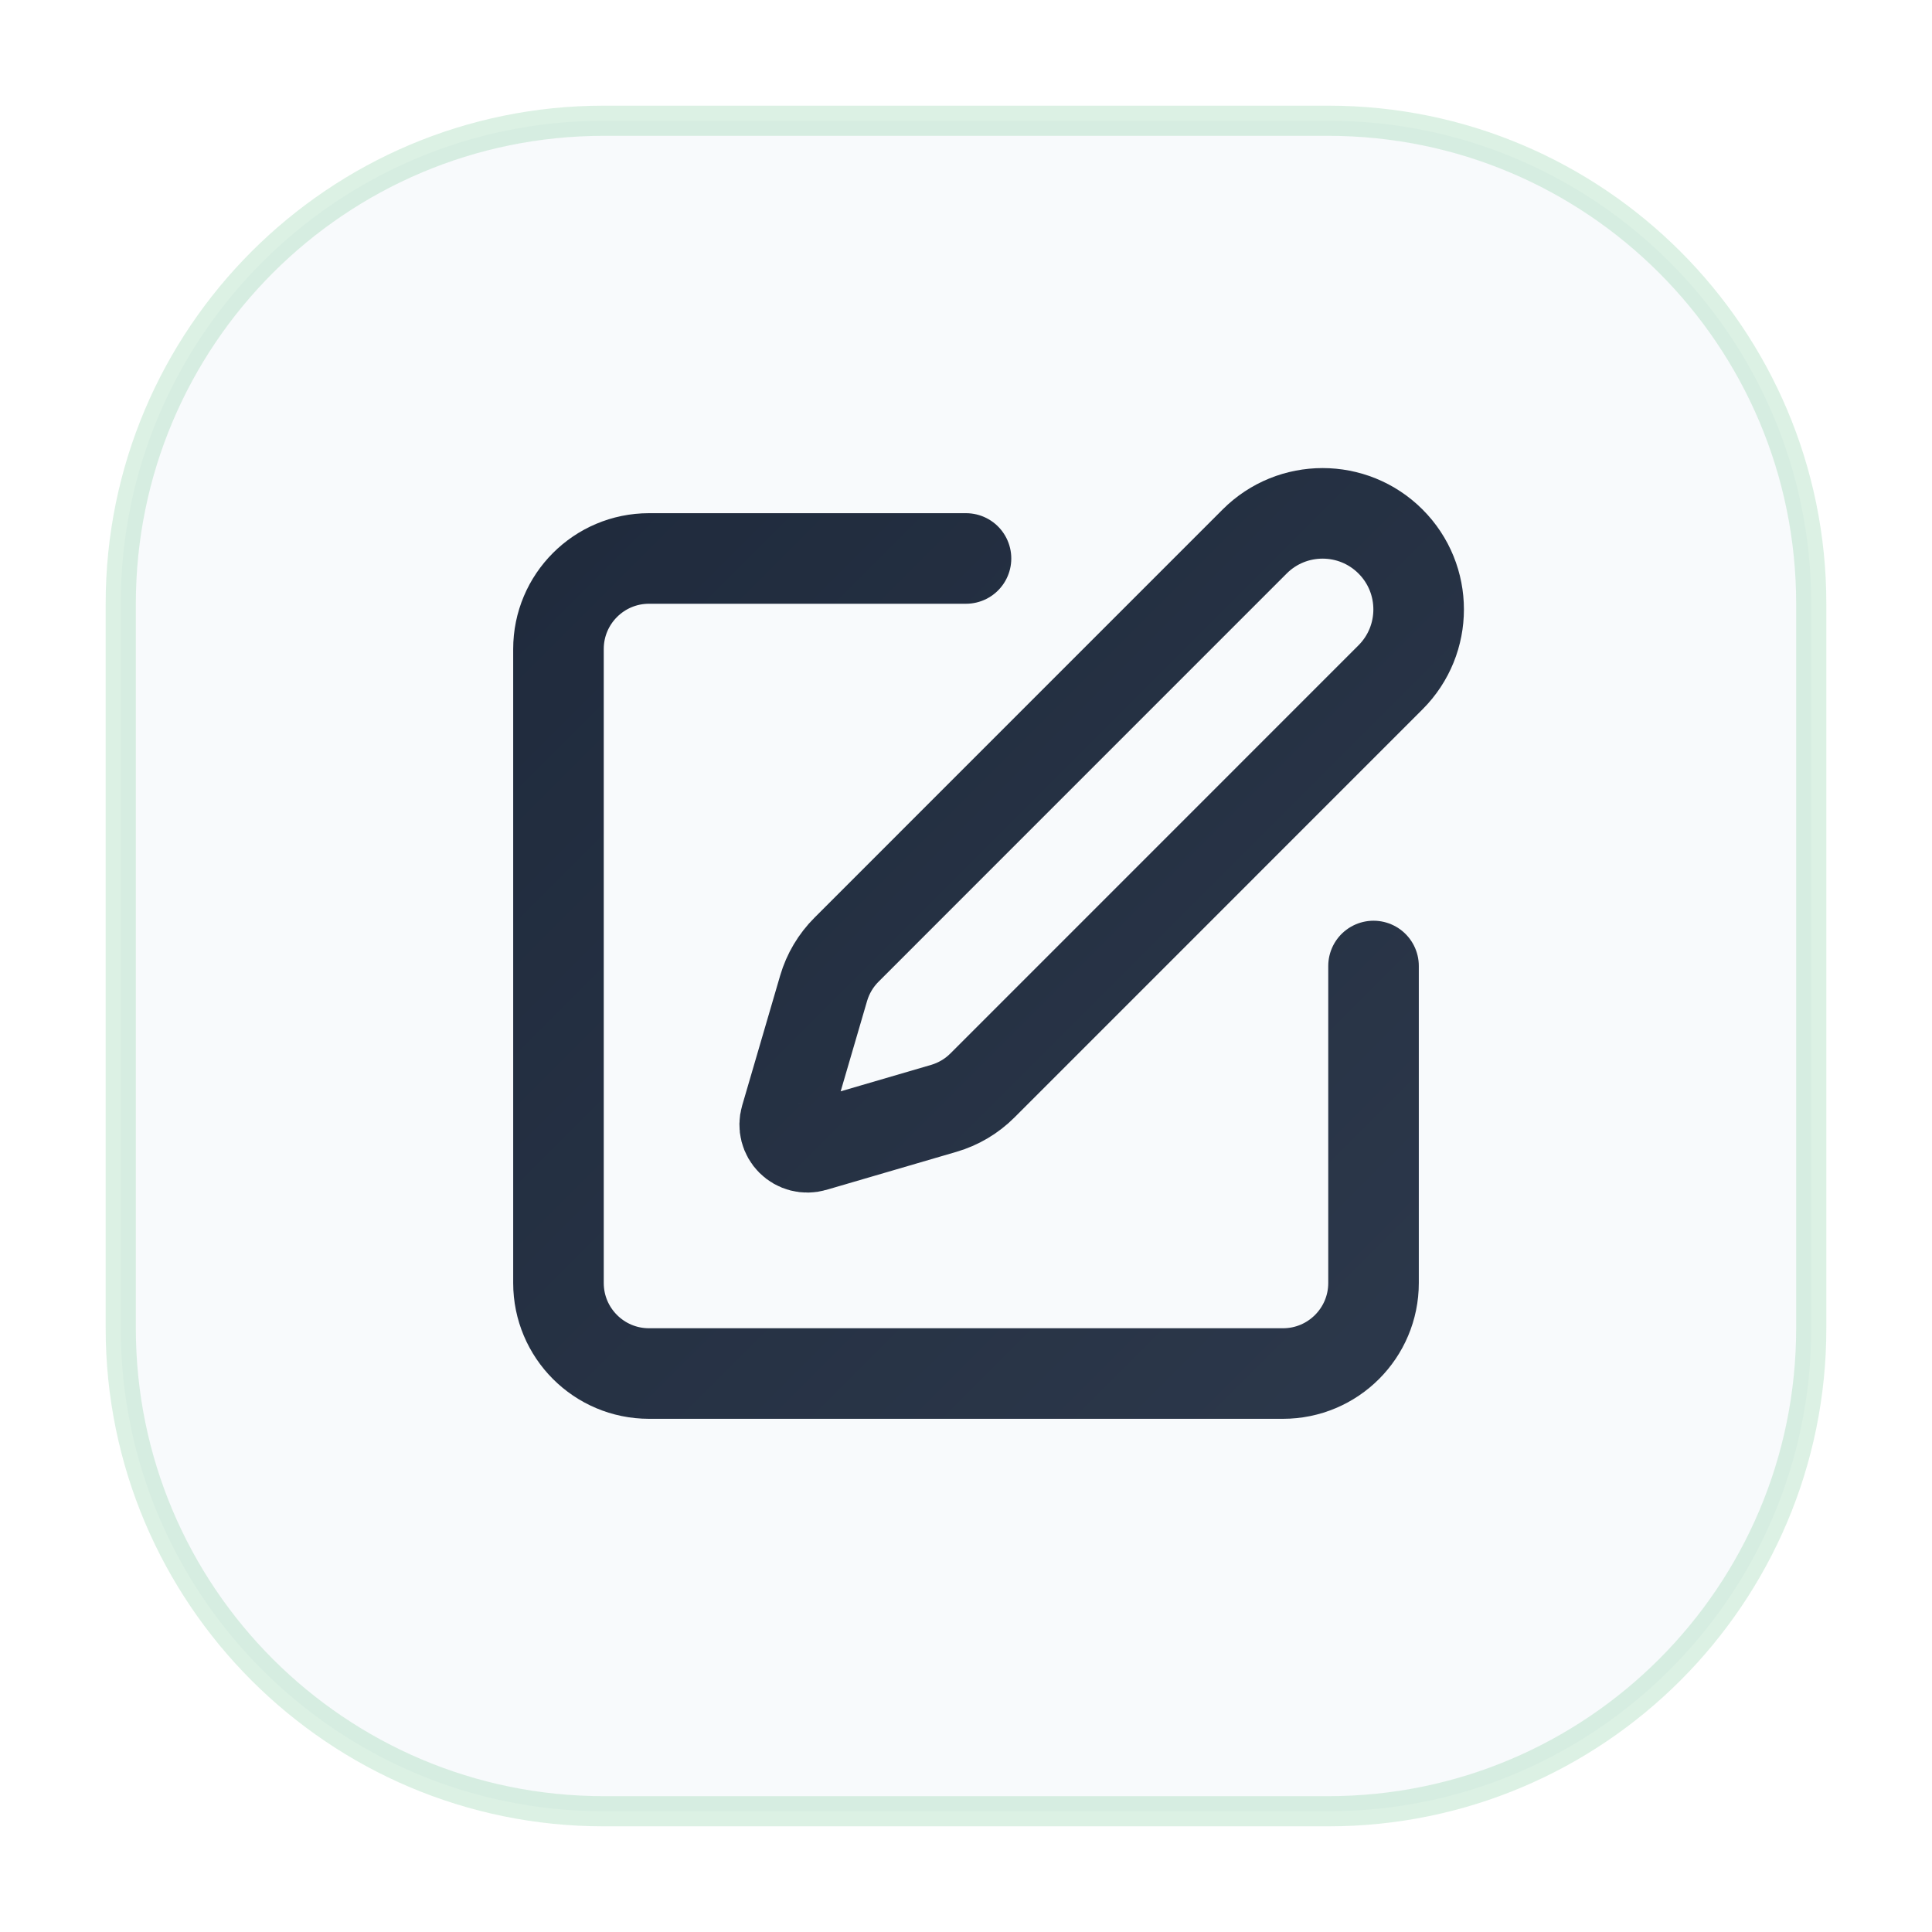
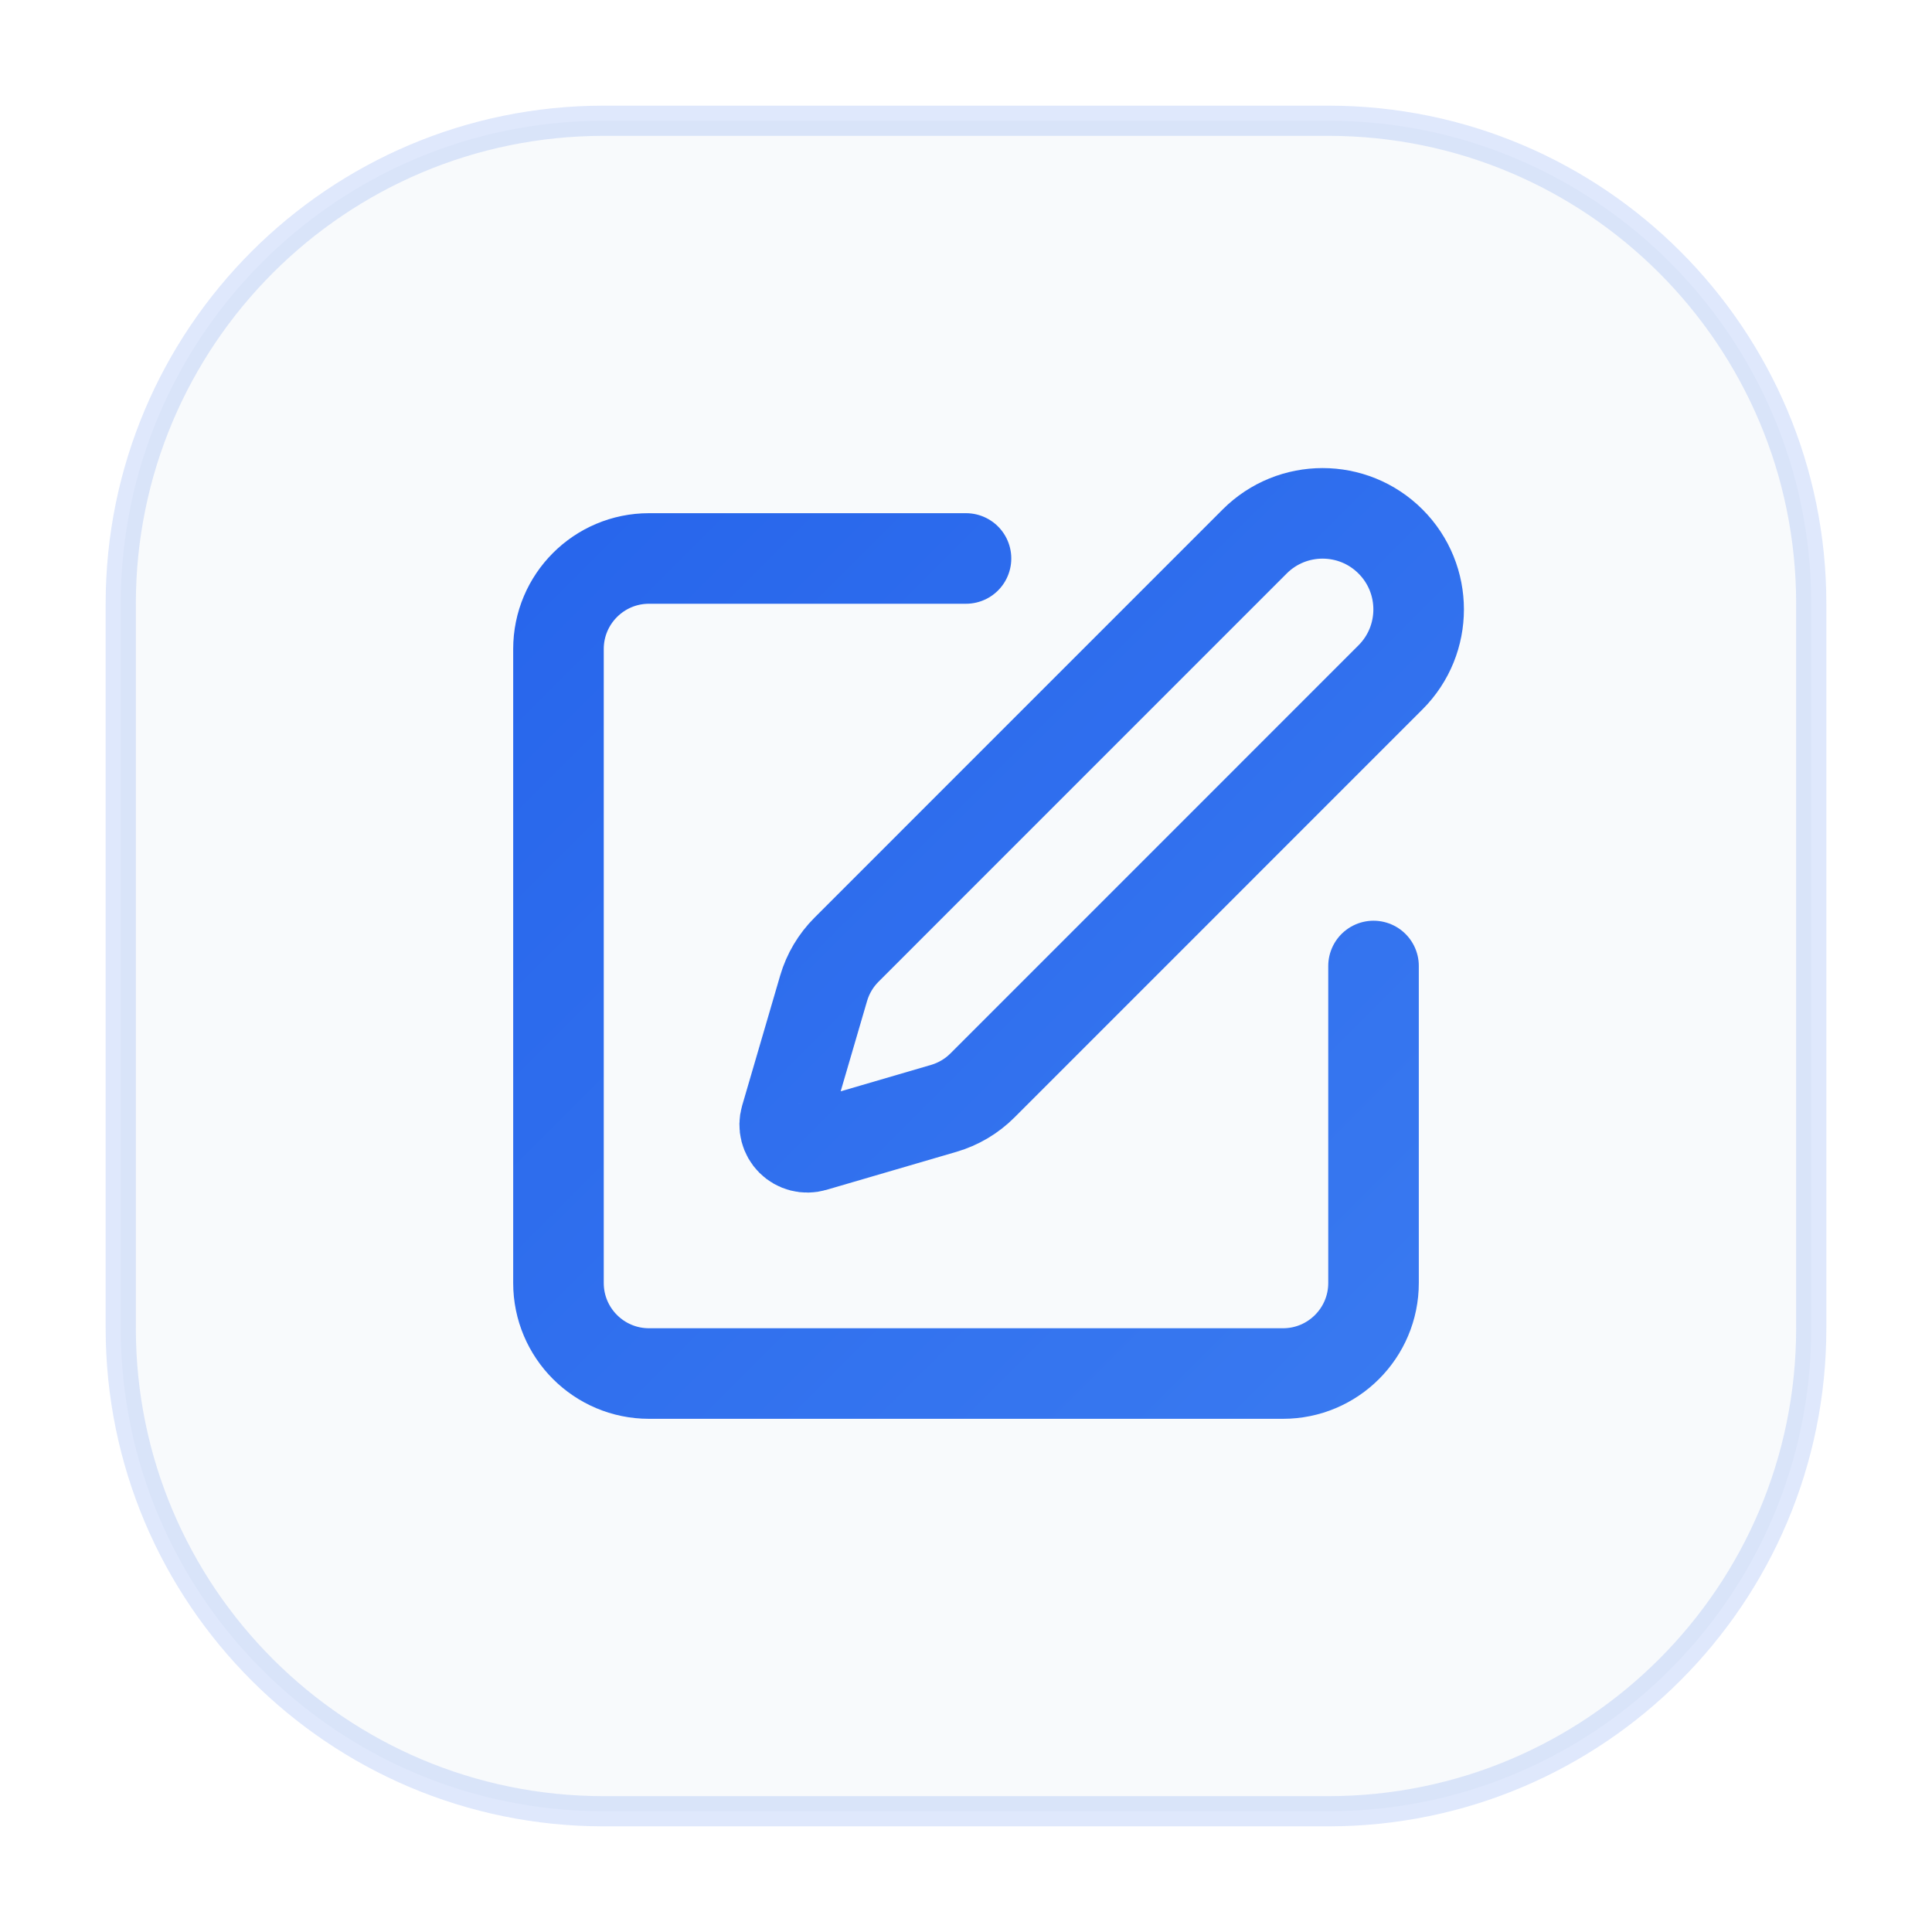
<svg xmlns="http://www.w3.org/2000/svg" viewBox="0 0 64 64" fill="none">
  <defs>
-     <linearGradient id="g94" x1="0" y1="0" x2="64" y2="64" gradientUnits="userSpaceOnUse">
-       <stop offset="0%" stop-color="#1e293b" />
-       <stop offset="100%" stop-color="#475569" />
+     <linearGradient id="g91" x1="0" y1="0" x2="64" y2="64" gradientUnits="userSpaceOnUse">
+       <stop offset="0%" stop-color="#2563eb" />
+       <stop offset="100%" stop-color="#60a5fa" />
    </linearGradient>
  </defs>
  <rect x="4" y="4" width="56" height="56" rx="16" fill="#f8fafc" />
-   <rect x="4" y="4" width="56" height="56" rx="16" fill="none" stroke="#16a34a" stroke-width="1" opacity="0.15" />
-   <g transform="translate(14,14) scale(1.5)" stroke="url(#g94)" stroke-width="2" stroke-linecap="round" stroke-linejoin="round" fill="none">
+   <rect x="4" y="4" width="56" height="56" rx="16" fill="none" stroke="#2563eb" stroke-width="1" opacity="0.15" />
+   <g transform="translate(14,14) scale(1.5)" stroke="url(#g91)" stroke-width="2" stroke-linecap="round" stroke-linejoin="round" fill="none">
    <path d="M12 3H5a2 2 0 0 0-2 2v14a2 2 0 0 0 2 2h14a2 2 0 0 0 2-2v-7" />
    <path d="M18.375 2.625a1 1 0 0 1 3 3l-9.013 9.014a2 2 0 0 1-.853.505l-2.873.84a.5.5 0 0 1-.62-.62l.84-2.873a2 2 0 0 1 .506-.852z" />
  </g>
</svg>
